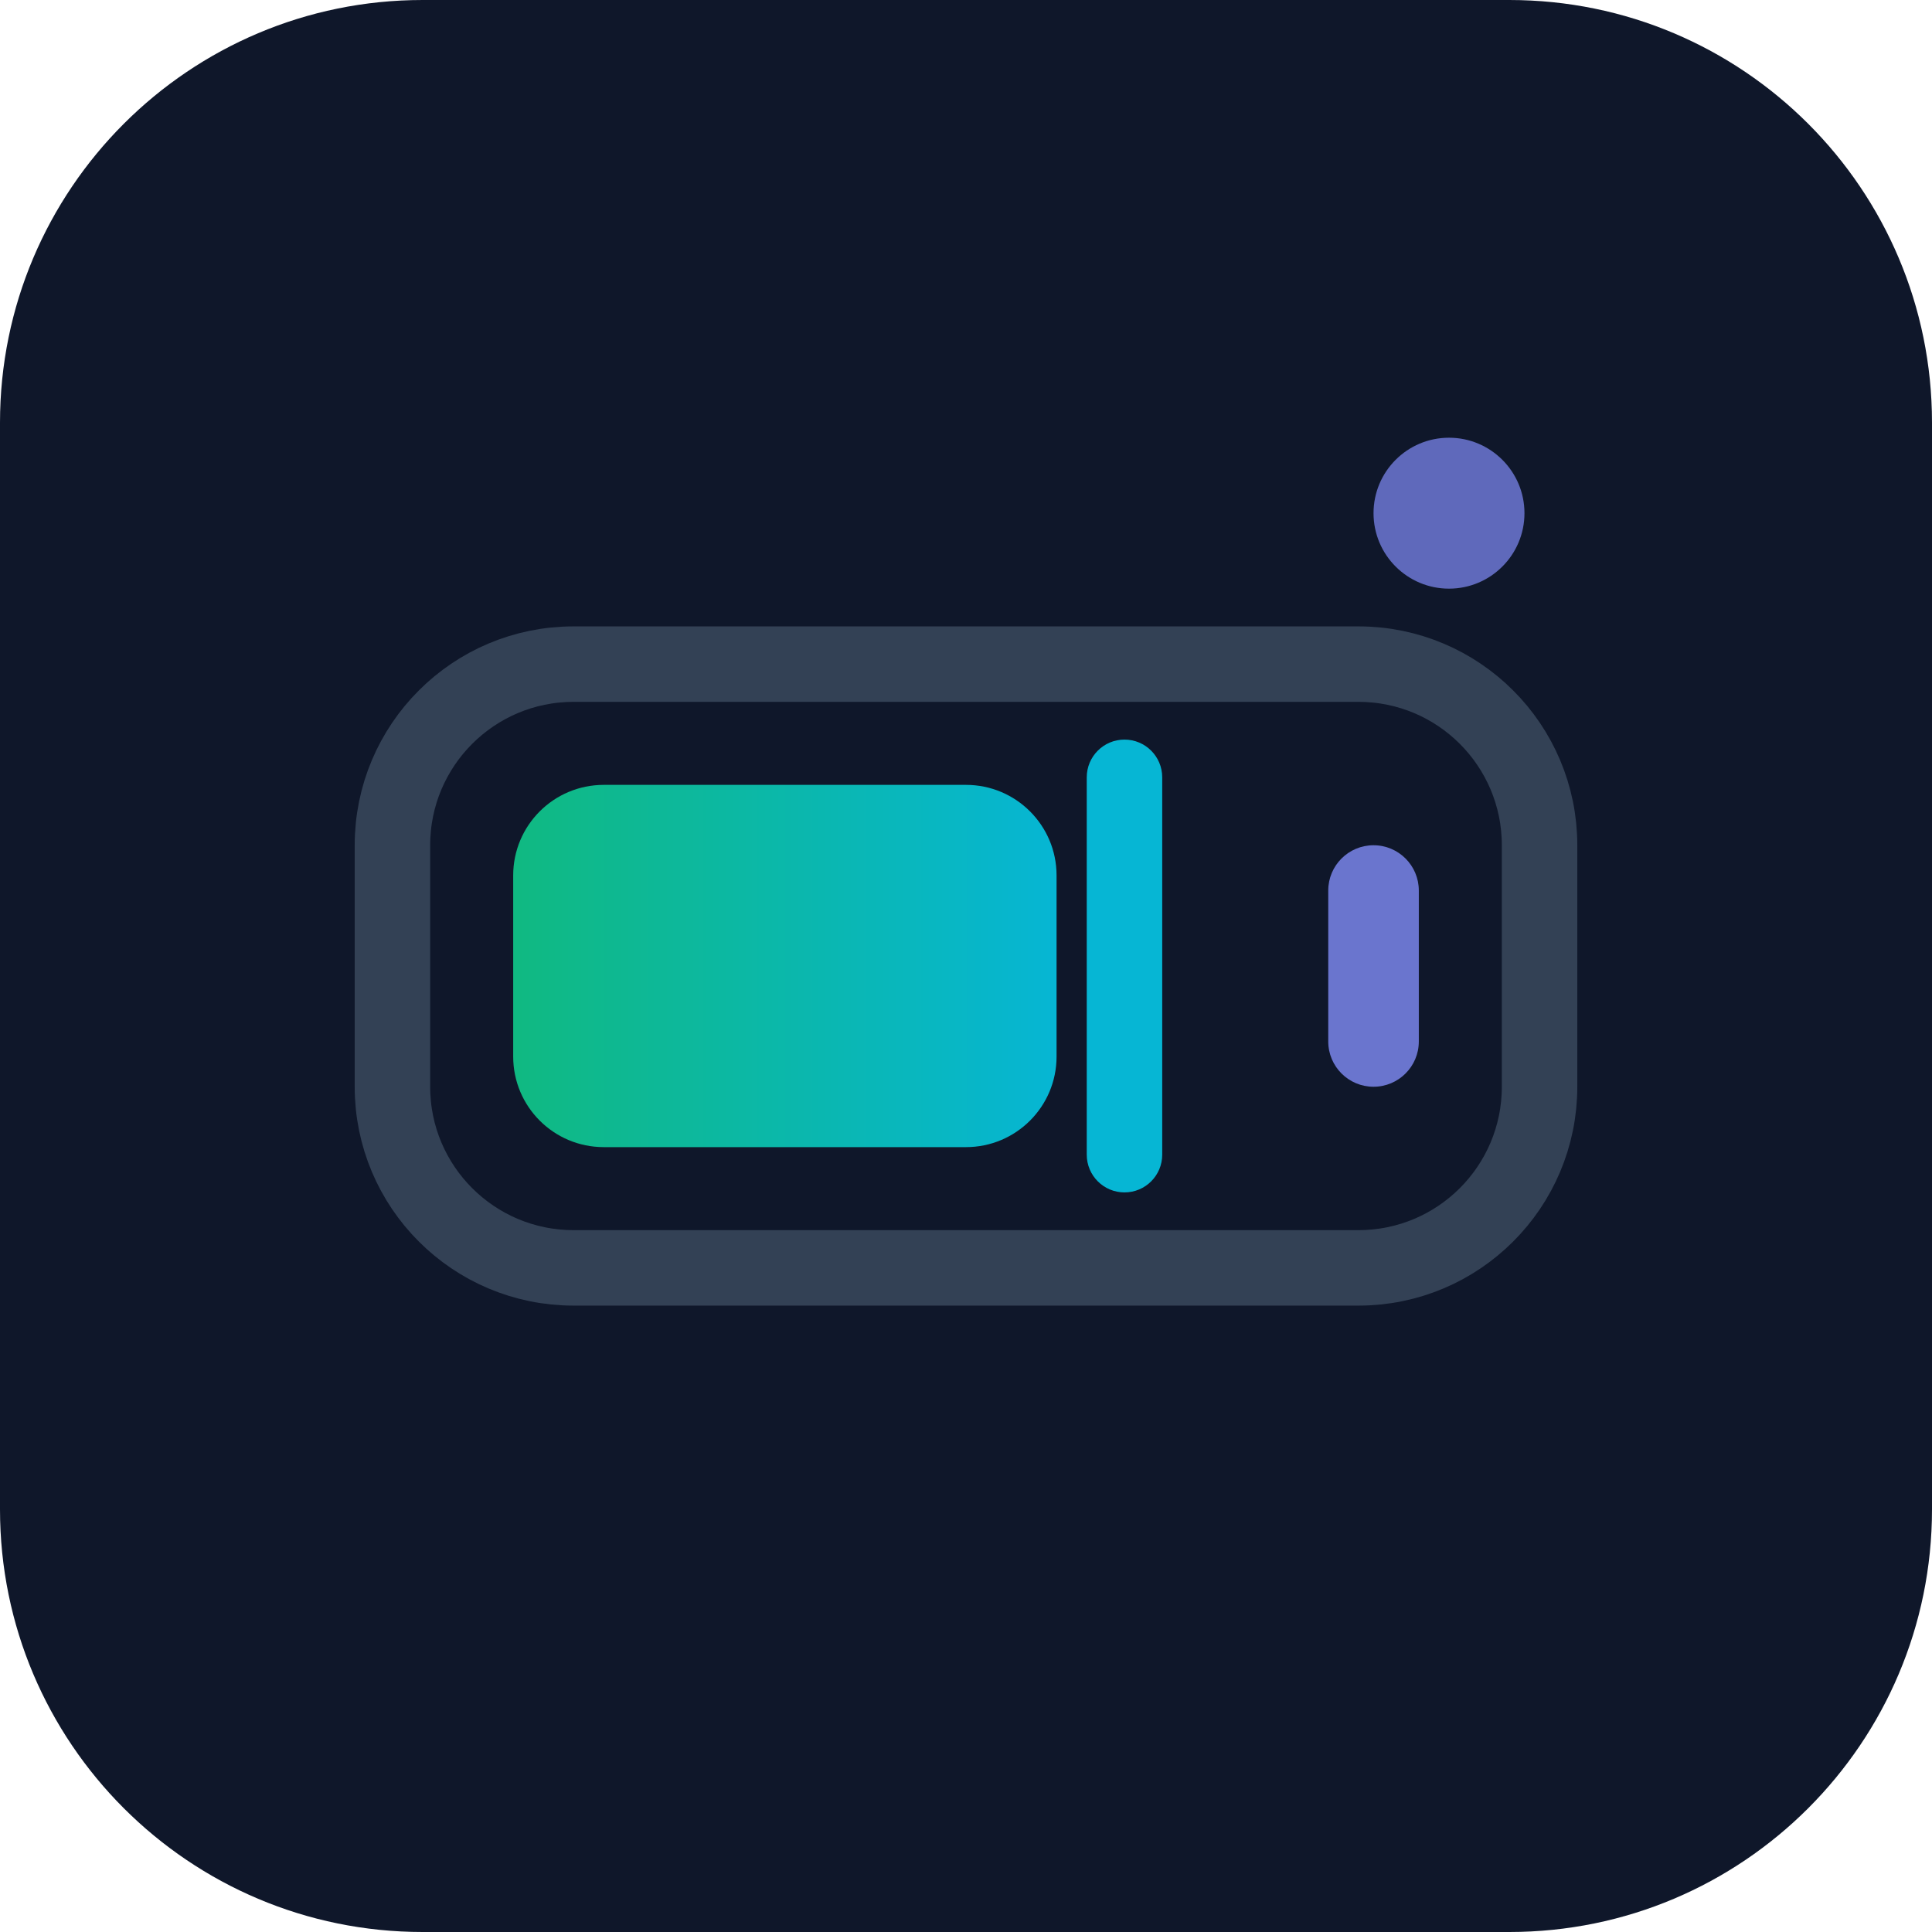
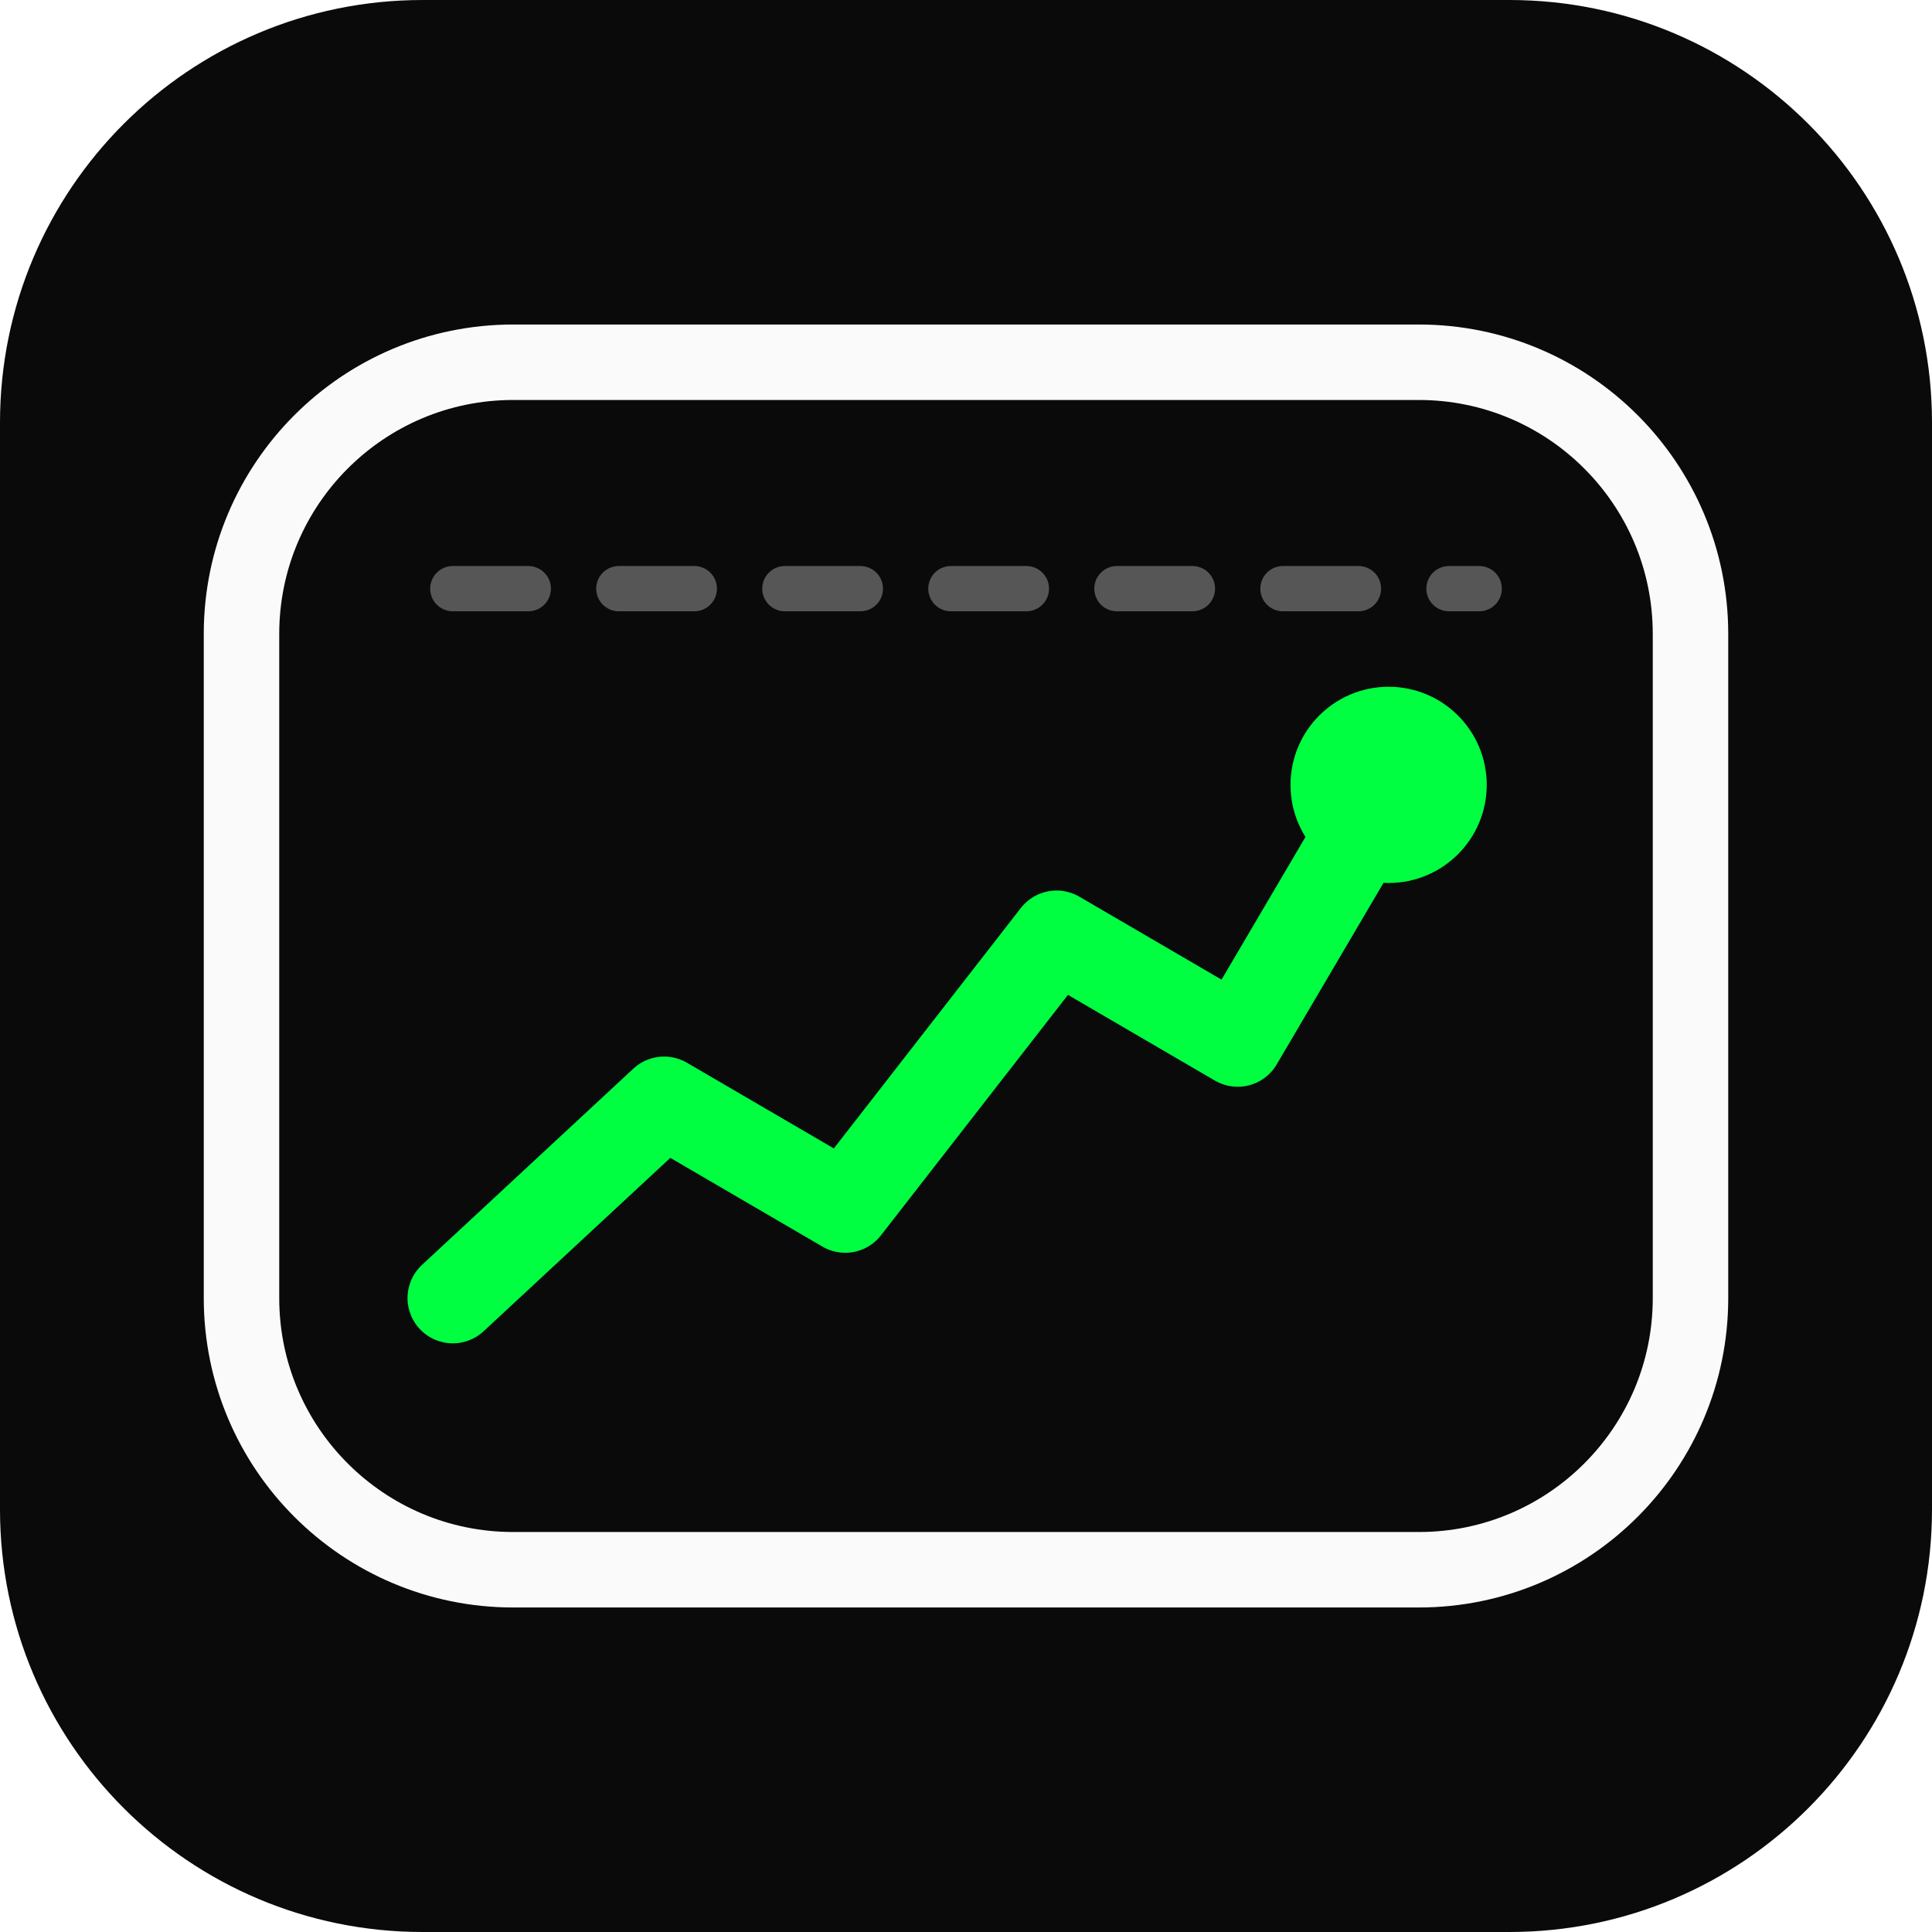
- <svg xmlns="http://www.w3.org/2000/svg" viewBox="0 0 64 64" width="64" height="64">
-   <defs>
-     <linearGradient id="ctxFill" x1="0" y1="0" x2="1" y2="0">
-       <stop offset="0" stop-color="#10B981" />
-       <stop offset="1" stop-color="#06B6D4" />
-     </linearGradient>
-   </defs>
-   <rect width="64" height="64" rx="14" fill="#0F172A" />
-   <rect x="13" y="22" width="38" height="20" rx="6" fill="none" stroke="#334155" stroke-width="2.5" />
-   <rect x="17" y="26" width="18" height="12" rx="3" fill="url(#ctxFill)" />
-   <rect x="36" y="24.5" width="2.5" height="15" rx="1.25" fill="#06B6D4" />
-   <rect x="44" y="28" width="3" height="8" rx="1.5" fill="#818CF8" opacity="0.8" />
-   <circle cx="48" cy="17" r="2.5" fill="#818CF8" opacity="0.7" />
+ <svg xmlns="http://www.w3.org/2000/svg" viewBox="0 0 64 64" width="64" height="64" role="img" aria-label="ContextStats mark">
+   <path d="M14 0H50A14 14 0 0 1 64 14V50A14 14 0 0 1 50 64H14A14 14 0 0 1 0 50V14A14 14 0 0 1 14 0Z" fill="#0A0A0A" />
+   <path d="M17 12H47A9 9 0 0 1 56 21V43A9 9 0 0 1 47 52H17A9 9 0 0 1 8 43V21A9 9 0 0 1 17 12Z" fill="none" stroke="#FAFAFA" stroke-width="2.5" />
+   <path d="M15 19.5H49" fill="none" stroke="#A1A1A1" stroke-width="1.5" stroke-linecap="round" stroke-dasharray="2.5 3" opacity="0.5" />
+   <path d="M15 43L22 36.5L28 40L35 31L41 34.5L46 26" fill="none" stroke="#00FF41" stroke-width="3" stroke-linecap="round" stroke-linejoin="round" />
+   <path d="M46 22.75A3.25 3.25 0 1 1 46 29.25A3.25 3.25 0 1 1 46 22.75Z" fill="#00FF41" />
</svg>
